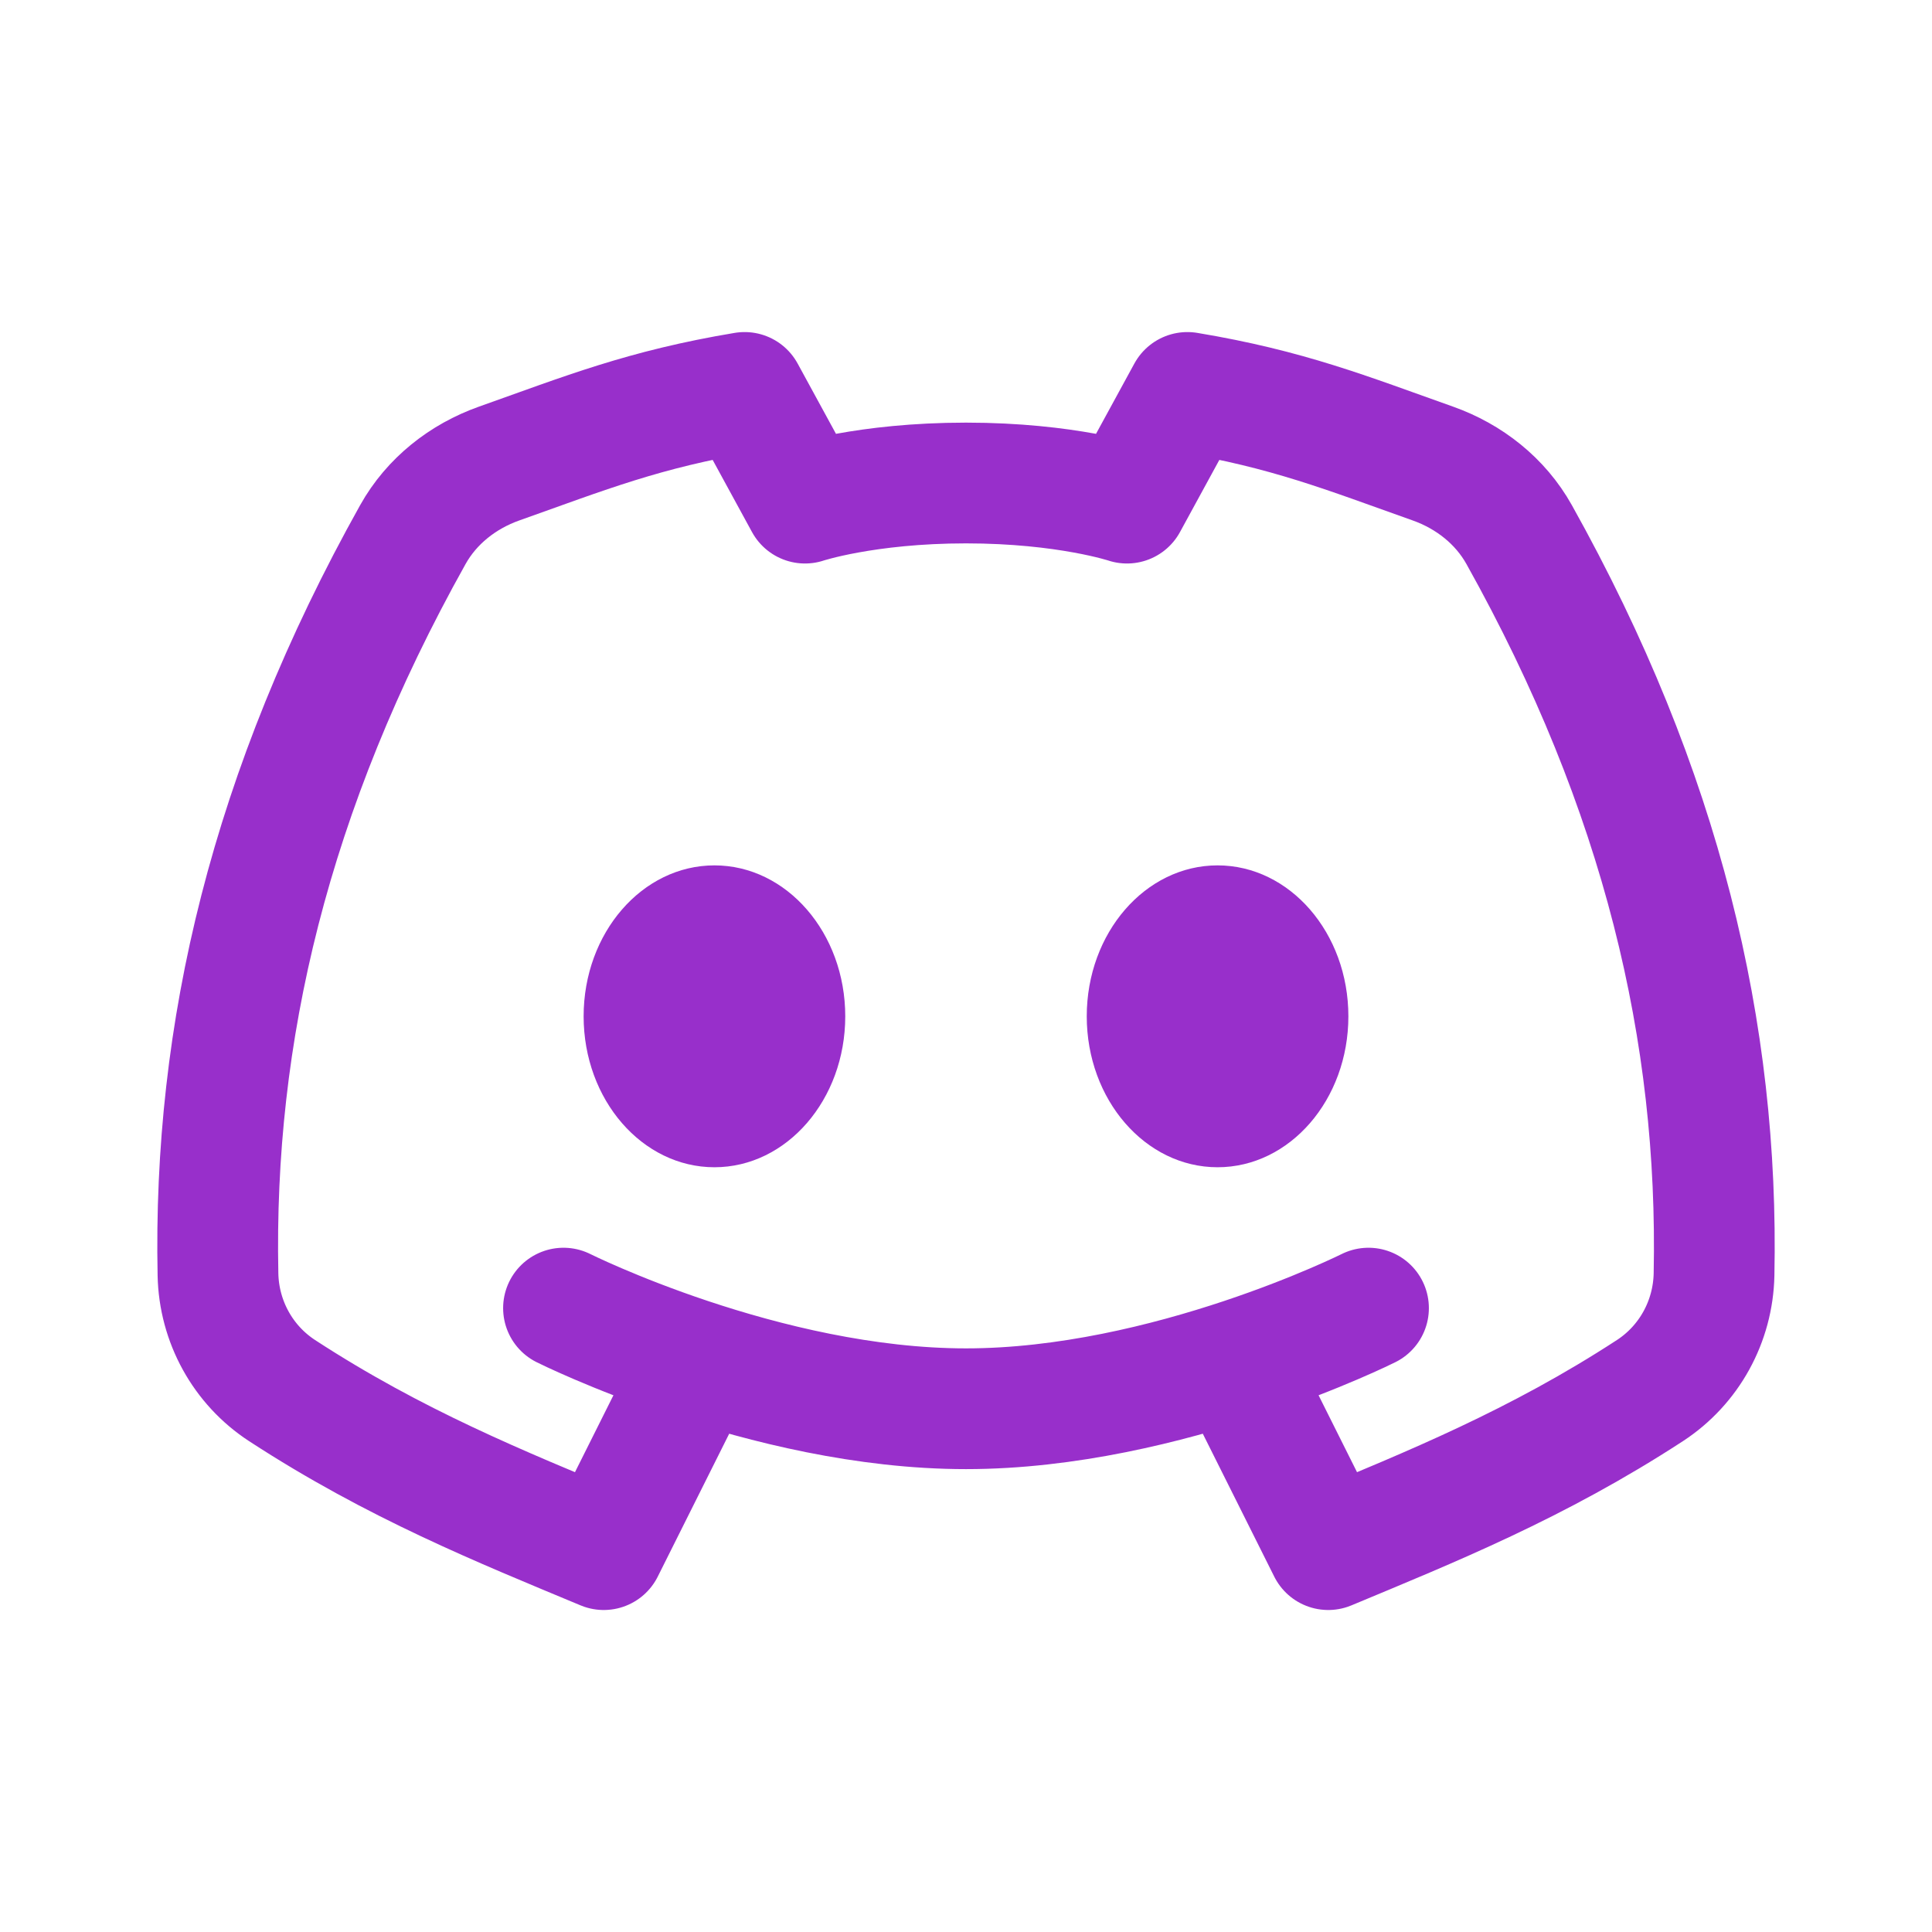
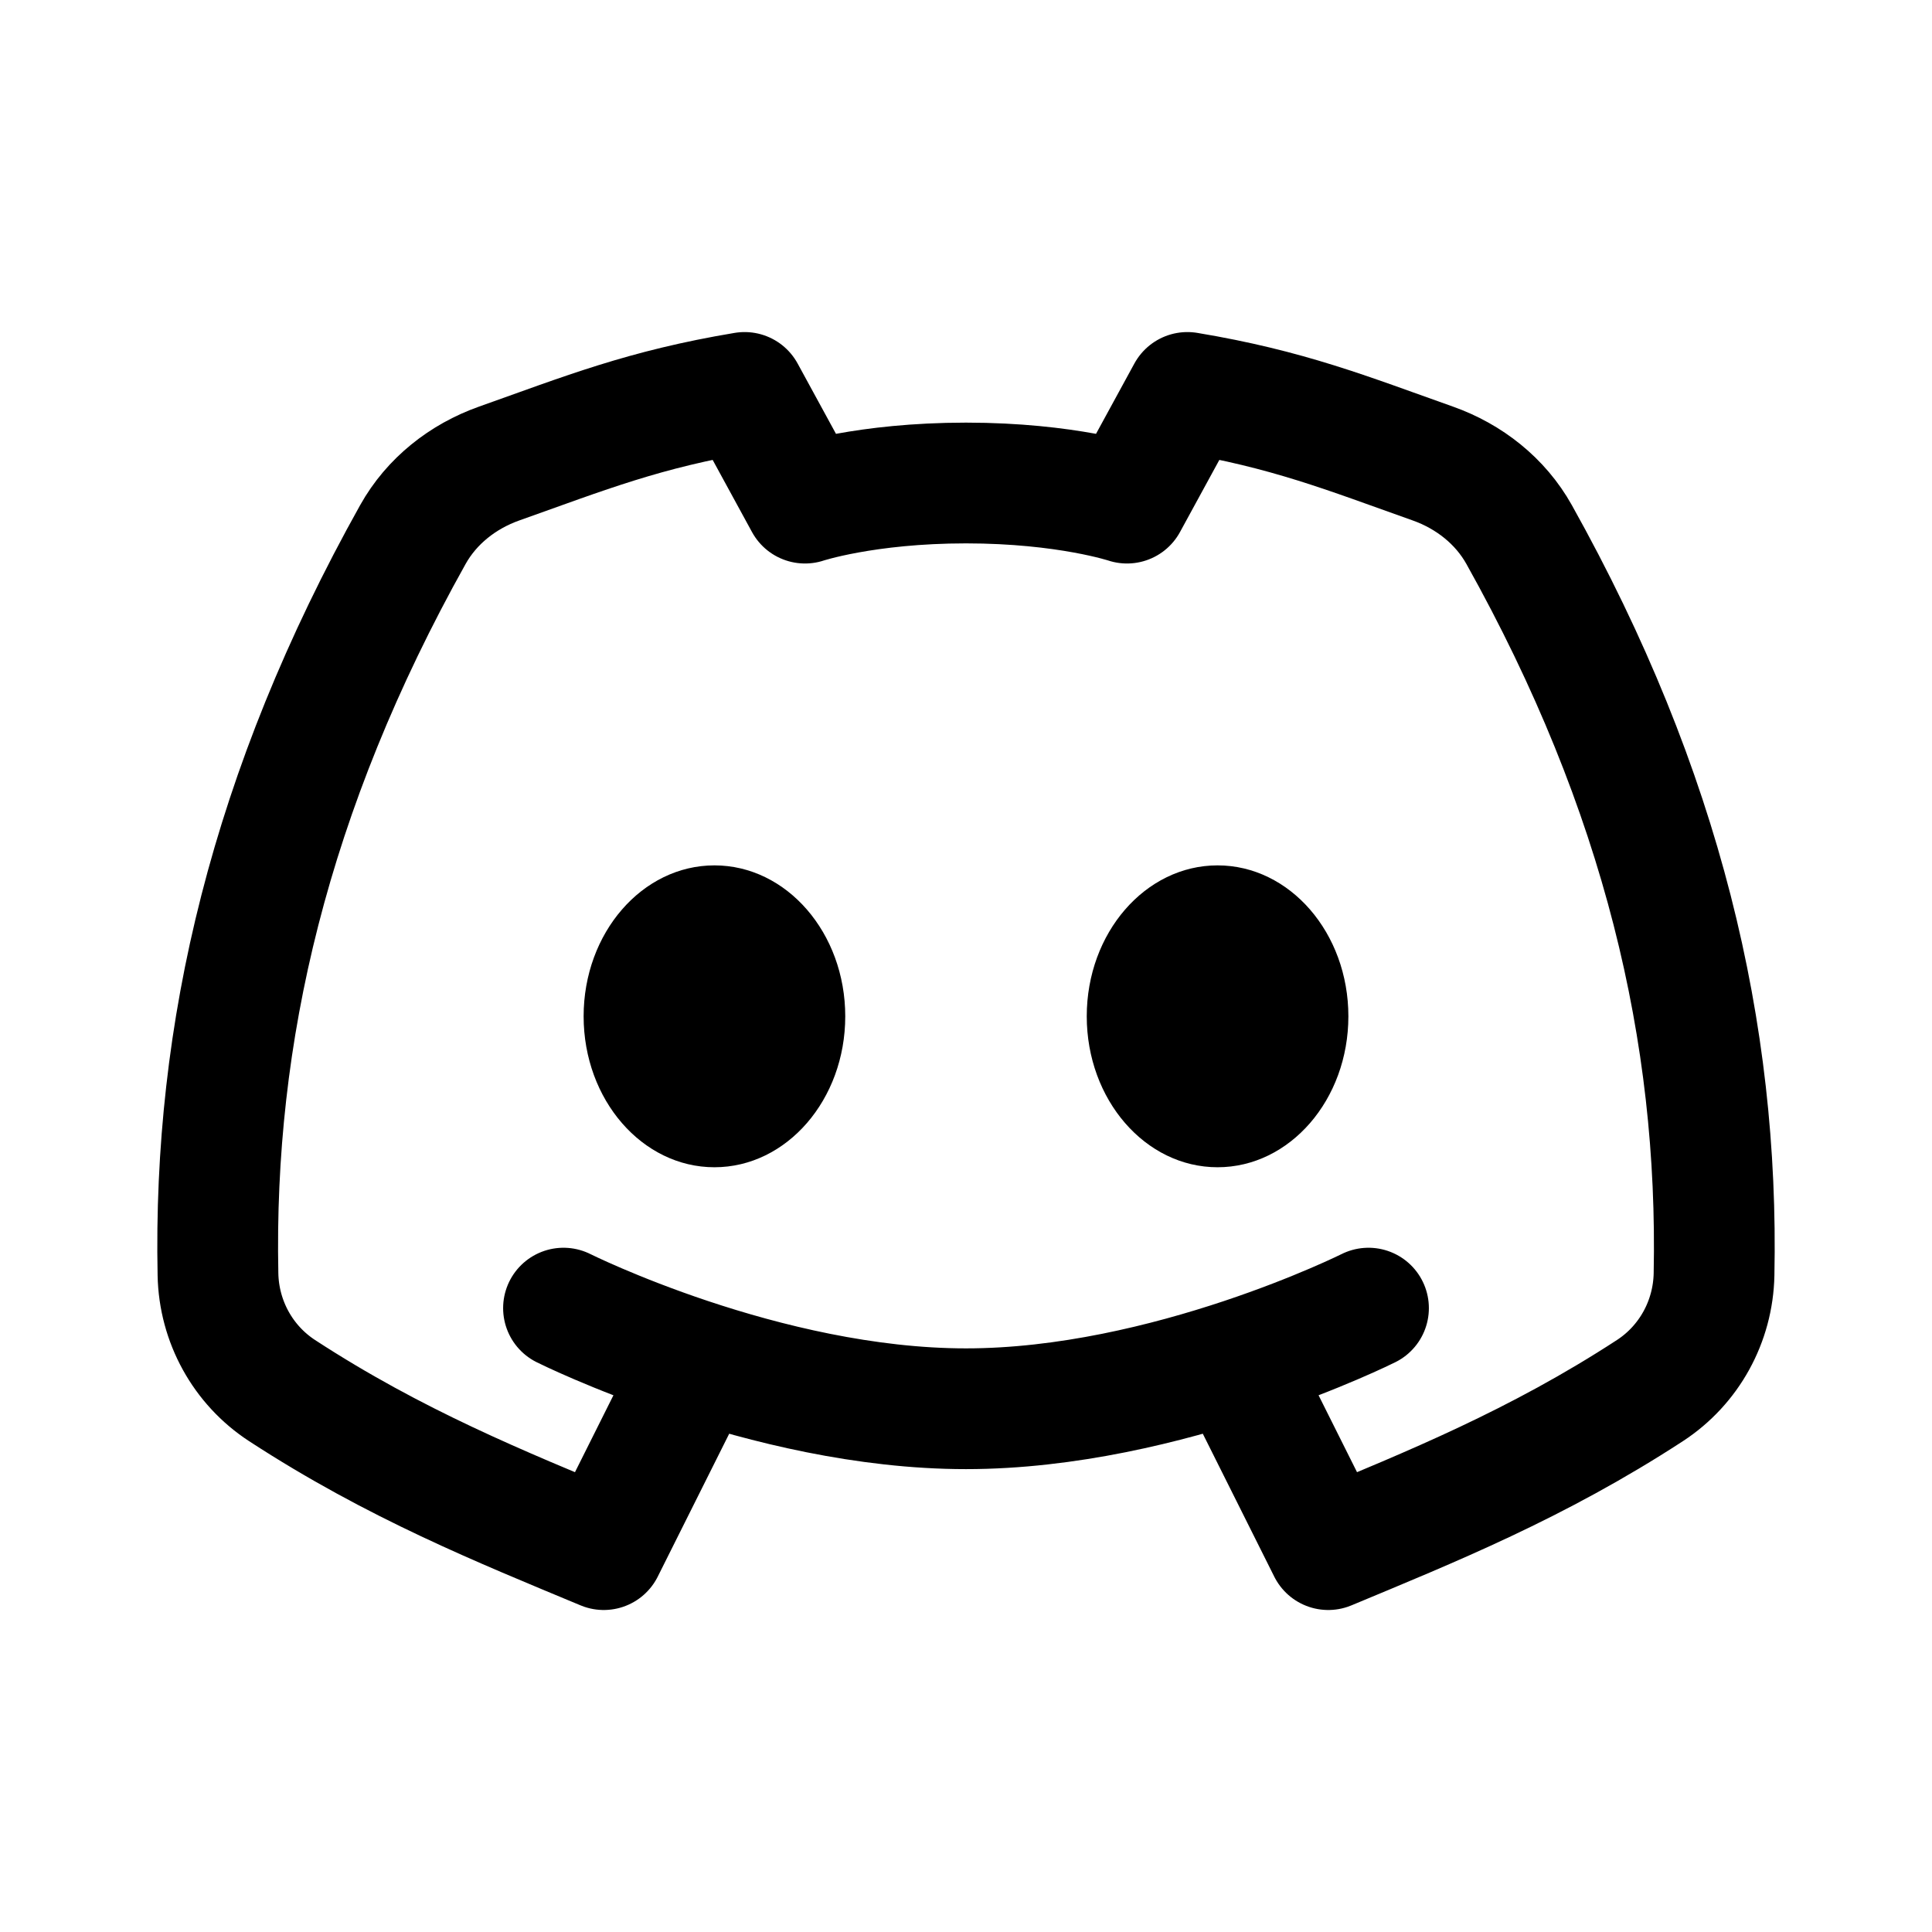
- <svg xmlns="http://www.w3.org/2000/svg" width="80px" height="80px" viewBox="0 0 192 192" fill="none">
+ <svg xmlns="http://www.w3.org/2000/svg" viewBox="0 0 192 192" fill="none">
  <g id="SVGRepo_bgCarrier" stroke-width="0" />
  <g id="SVGRepo_tracerCarrier" stroke-linecap="round" stroke-linejoin="round" />
  <g id="SVGRepo_iconCarrier">
-     <path stroke="#982FCB" stroke-linecap="round" stroke-linejoin="round" stroke-width="12" d="m68 138-8 16c-10.19-4.246-20.742-8.492-31.96-15.8-3.912-2.549-6.284-6.88-6.378-11.548-.488-23.964 5.134-48.056 19.369-73.528 1.863-3.334 4.967-5.778 8.567-7.056C58.186 43.02 64.016 40.664 74 39l6 11s6-2 16-2 16 2 16 2l6-11c9.984 1.664 15.814 4.02 24.402 7.068 3.6 1.278 6.704 3.722 8.567 7.056 14.235 25.472 19.857 49.564 19.37 73.528-.095 4.668-2.467 8.999-6.379 11.548-11.218 7.308-21.769 11.554-31.96 15.8l-8-16m-68-8s20 10 40 10 40-10 40-10" />
-     <ellipse cx="71" cy="101" fill="#982FCB" rx="13" ry="15" />
-     <ellipse cx="121" cy="101" fill="#982FCB" rx="13" ry="15" />
+     <path stroke="currentColor" stroke-linecap="round" stroke-linejoin="round" stroke-width="12" d="m68 138-8 16c-10.19-4.246-20.742-8.492-31.96-15.8-3.912-2.549-6.284-6.88-6.378-11.548-.488-23.964 5.134-48.056 19.369-73.528 1.863-3.334 4.967-5.778 8.567-7.056C58.186 43.02 64.016 40.664 74 39l6 11s6-2 16-2 16 2 16 2l6-11c9.984 1.664 15.814 4.02 24.402 7.068 3.6 1.278 6.704 3.722 8.567 7.056 14.235 25.472 19.857 49.564 19.37 73.528-.095 4.668-2.467 8.999-6.379 11.548-11.218 7.308-21.769 11.554-31.96 15.8l-8-16m-68-8s20 10 40 10 40-10 40-10" />
+     <ellipse cx="71" cy="101" fill="currentColor" rx="13" ry="15" />
+     <ellipse cx="121" cy="101" fill="currentColor" rx="13" ry="15" />
  </g>
</svg>
